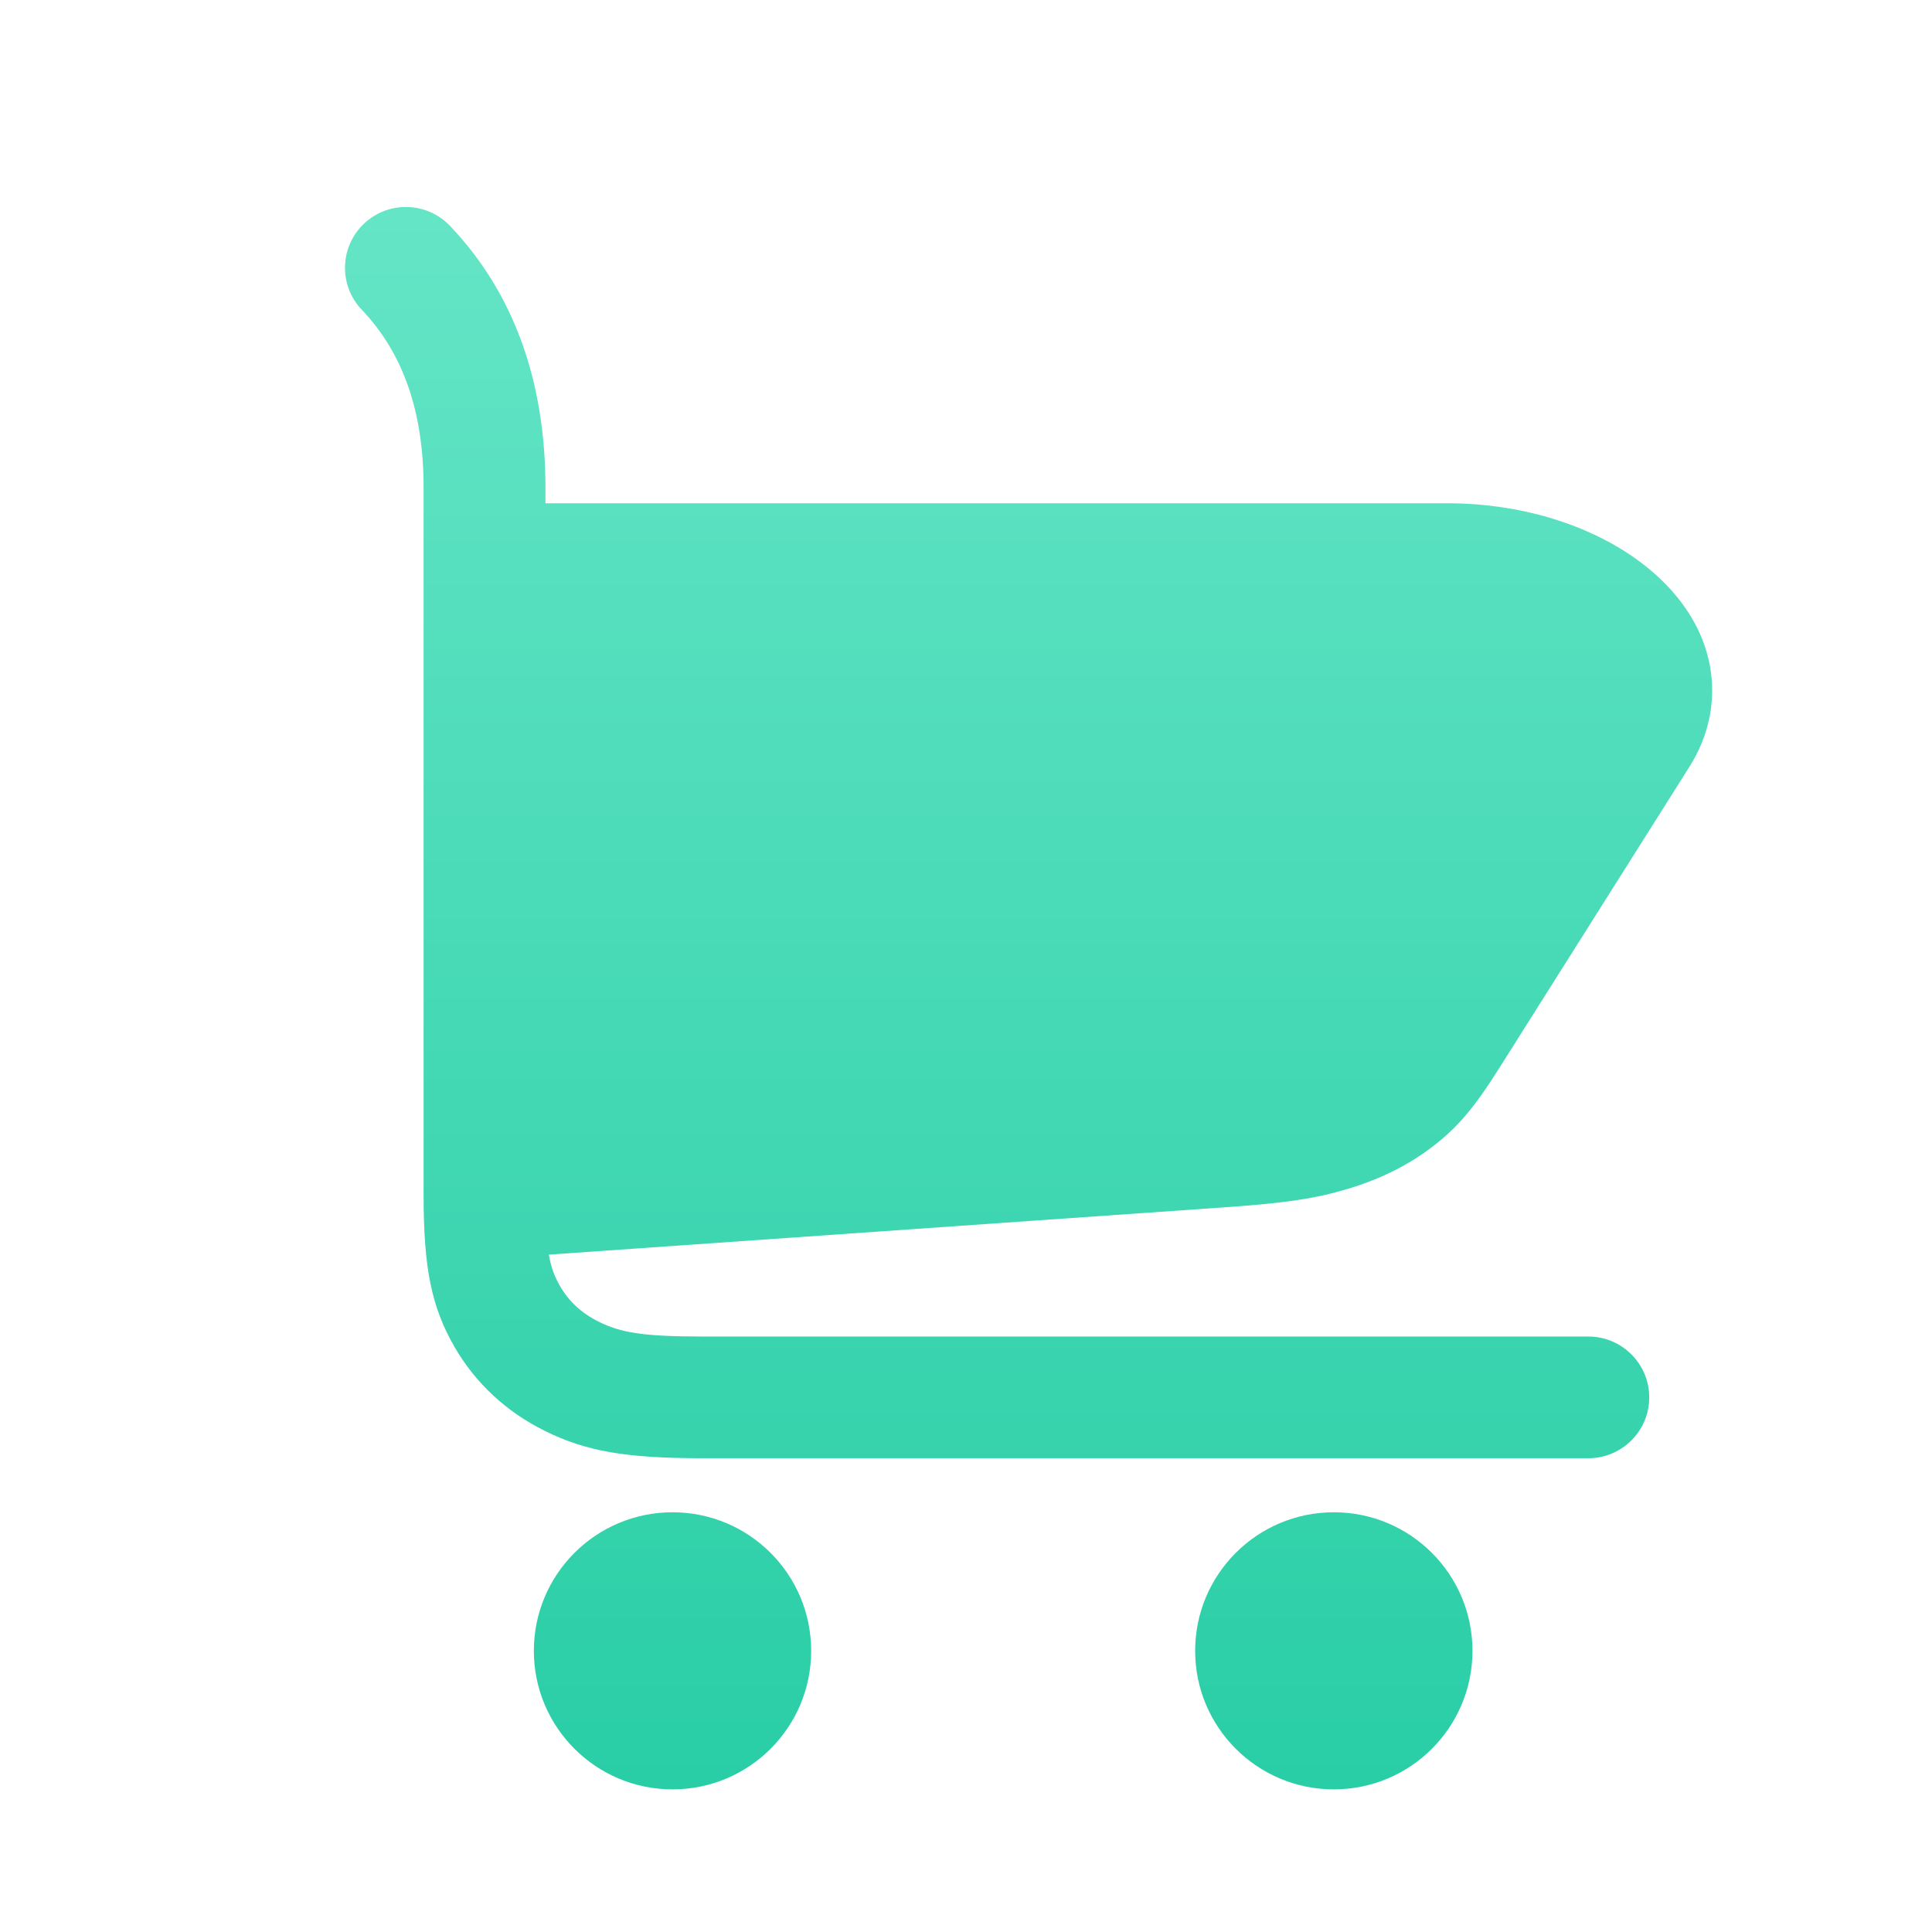
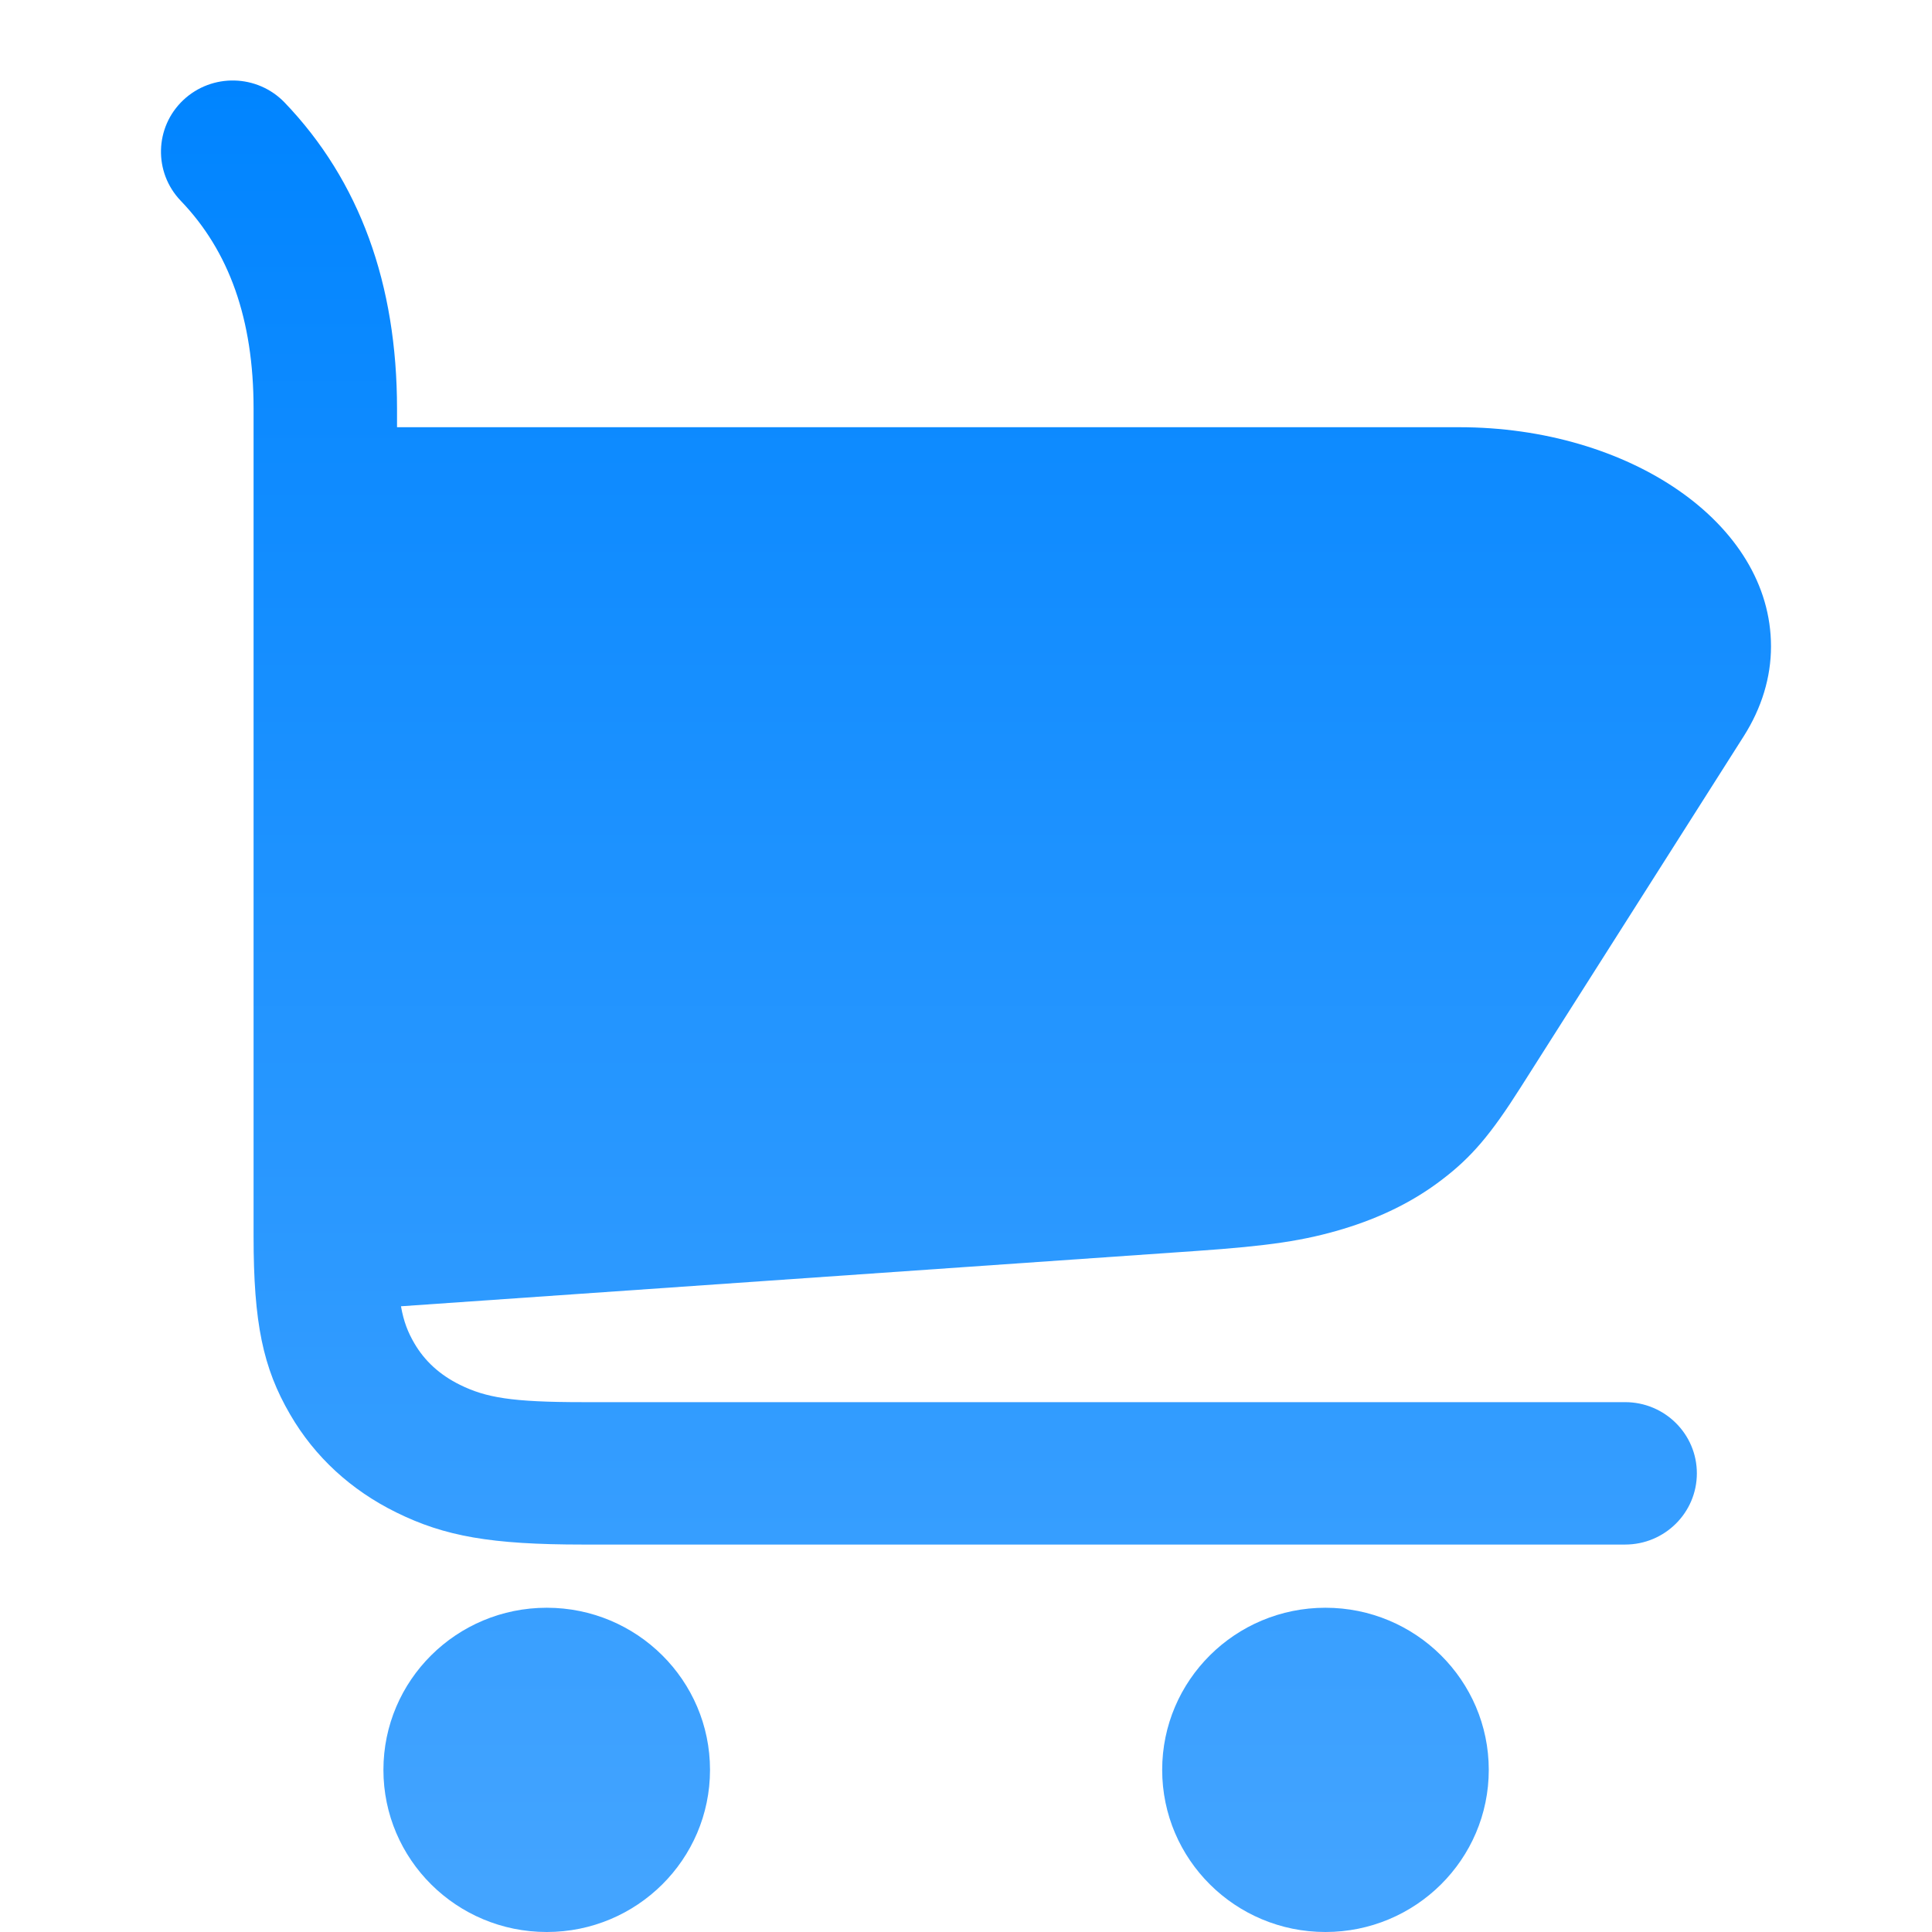
- <svg xmlns="http://www.w3.org/2000/svg" width="28px" height="28px" viewBox="0 0 28 28" version="1.1">
+ <svg xmlns="http://www.w3.org/2000/svg" width="24px" height="24px" viewBox="0 0 24 24" version="1.1">
  <defs>
    <linearGradient x1="50%" y1="0%" x2="50%" y2="100%" id="linearGradient-1">
-       <stop stop-color="#64E5C6" offset="0%" />
-       <stop stop-color="#29CEA6" offset="100%" />
+       <stop stop-color="#0084FF" offset="0%" />
+       <stop stop-color="#45A5FF" offset="100%" />
    </linearGradient>
  </defs>
-   <g id="购物车2" stroke="none" stroke-width="1" fill="none" fill-rule="evenodd">
-     <path d="M7.905,7.294 L20.977,7.294 C23.062,7.294 24.814,8.477 24.814,10.009 C24.814,10.393 24.7,10.772 24.48,11.12 L21.733,15.472 C21.364,16.058 21.126,16.338 20.761,16.618 C20.415,16.884 20.012,17.084 19.546,17.226 C19.072,17.37 18.641,17.435 17.738,17.498 L7.954,18.183 C7.987,18.375 8.04,18.506 8.117,18.64 C8.244,18.861 8.43,19.033 8.679,19.156 C8.998,19.314 9.312,19.37 10.193,19.37 L23.019,19.37 C23.506,19.37 23.902,19.765 23.902,20.252 C23.902,20.739 23.506,21.134 23.019,21.134 L10.193,21.134 C9.063,21.134 8.492,21.032 7.895,20.737 C7.338,20.461 6.892,20.047 6.588,19.522 C6.256,18.946 6.139,18.389 6.139,17.316 L6.139,7.065 C6.139,5.956 5.838,5.114 5.244,4.49 C4.907,4.138 4.921,3.579 5.274,3.243 C5.627,2.907 6.185,2.921 6.522,3.274 C7.446,4.244 7.905,5.524 7.905,7.065 L7.905,7.294 Z M9.747,25.933 C8.637,25.933 7.737,25.034 7.737,23.925 C7.737,22.816 8.637,21.917 9.747,21.917 C10.857,21.917 11.756,22.816 11.756,23.925 C11.756,25.034 10.857,25.933 9.747,25.933 Z M19.331,25.933 C18.221,25.933 17.321,25.034 17.321,23.925 C17.321,22.816 18.221,21.917 19.331,21.917 C20.441,21.917 21.34,22.816 21.34,23.925 C21.34,25.034 20.441,25.933 19.331,25.933 Z" id="Combined-Shape" fill="url(#linearGradient-1)" fill-rule="nonzero" />
+   <g id="首页-蓝色" stroke="none" stroke-width="1" fill="none" fill-rule="evenodd">
+     <g id="icon-蓝色" transform="translate(-571, -27)" fill="url(#linearGradient-1)" fill-rule="nonzero">
+       <path d="M575.932,32.307 L589.127,32.307 C591.231,32.307 593,33.493 593,35.03 C593,35.415 592.884,35.794 592.663,36.143 L589.89,40.508 C589.517,41.096 589.278,41.377 588.909,41.657 C588.56,41.924 588.153,42.125 587.683,42.267 C587.204,42.411 586.769,42.477 585.858,42.54 L575.981,43.227 C576.015,43.419 576.068,43.551 576.146,43.685 C576.275,43.907 576.463,44.079 576.714,44.203 C577.036,44.361 577.353,44.418 578.241,44.418 L591.188,44.418 C591.68,44.418 592.079,44.814 592.079,45.302 C592.079,45.791 591.68,46.187 591.188,46.187 L578.241,46.187 C577.101,46.187 576.525,46.085 575.923,45.788 C575.36,45.511 574.909,45.097 574.603,44.569 C574.267,43.992 574.15,43.434 574.15,42.358 L574.15,32.077 C574.15,30.964 573.846,30.12 573.246,29.495 C572.906,29.141 572.92,28.581 573.276,28.244 C573.633,27.907 574.196,27.921 574.536,28.274 C575.469,29.247 575.932,30.531 575.932,32.077 L575.932,32.307 Z M577.792,51 C576.671,51 575.763,50.098 575.763,48.986 C575.763,47.874 576.671,46.972 577.792,46.972 C578.912,46.972 579.82,47.874 579.82,48.986 C579.82,50.098 578.912,51 577.792,51 Z M587.465,51 C586.345,51 585.437,50.098 585.437,48.986 C585.437,47.874 586.345,46.972 587.465,46.972 C588.585,46.972 589.494,47.874 589.494,48.986 C589.494,50.098 588.585,51 587.465,51 Z" id="Combined-Shape-Copy" />
+     </g>
  </g>
</svg>
